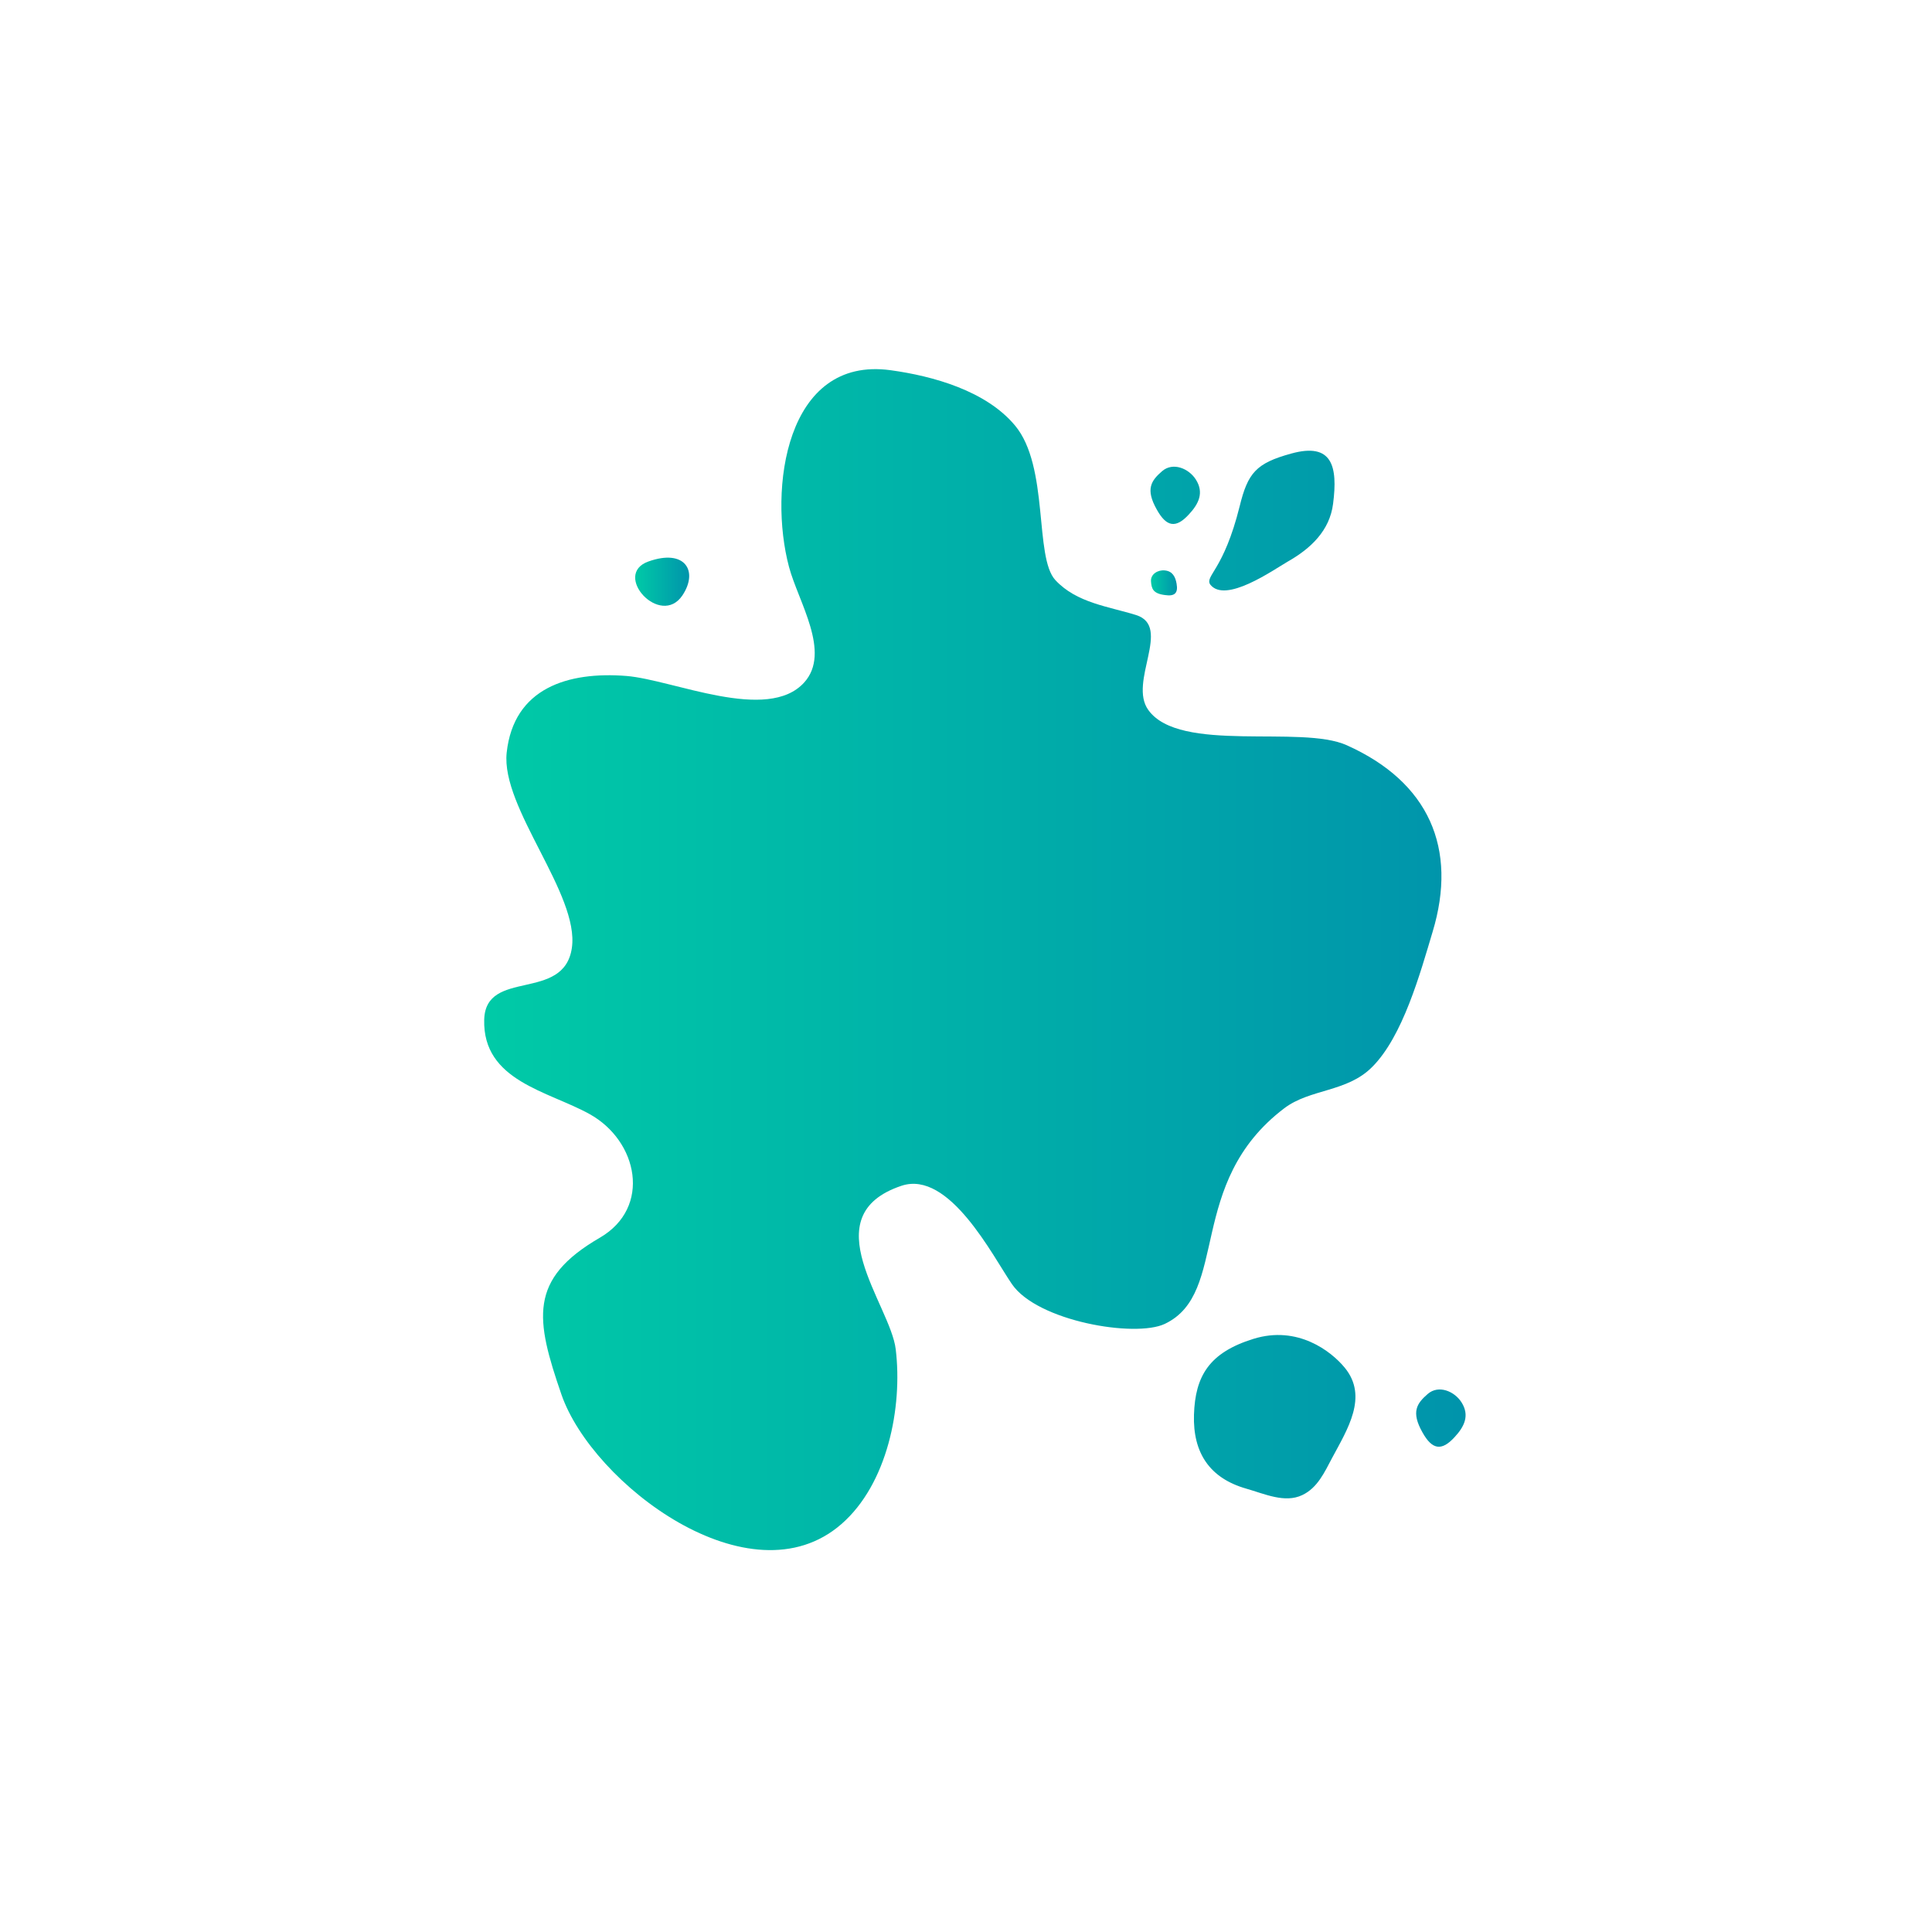
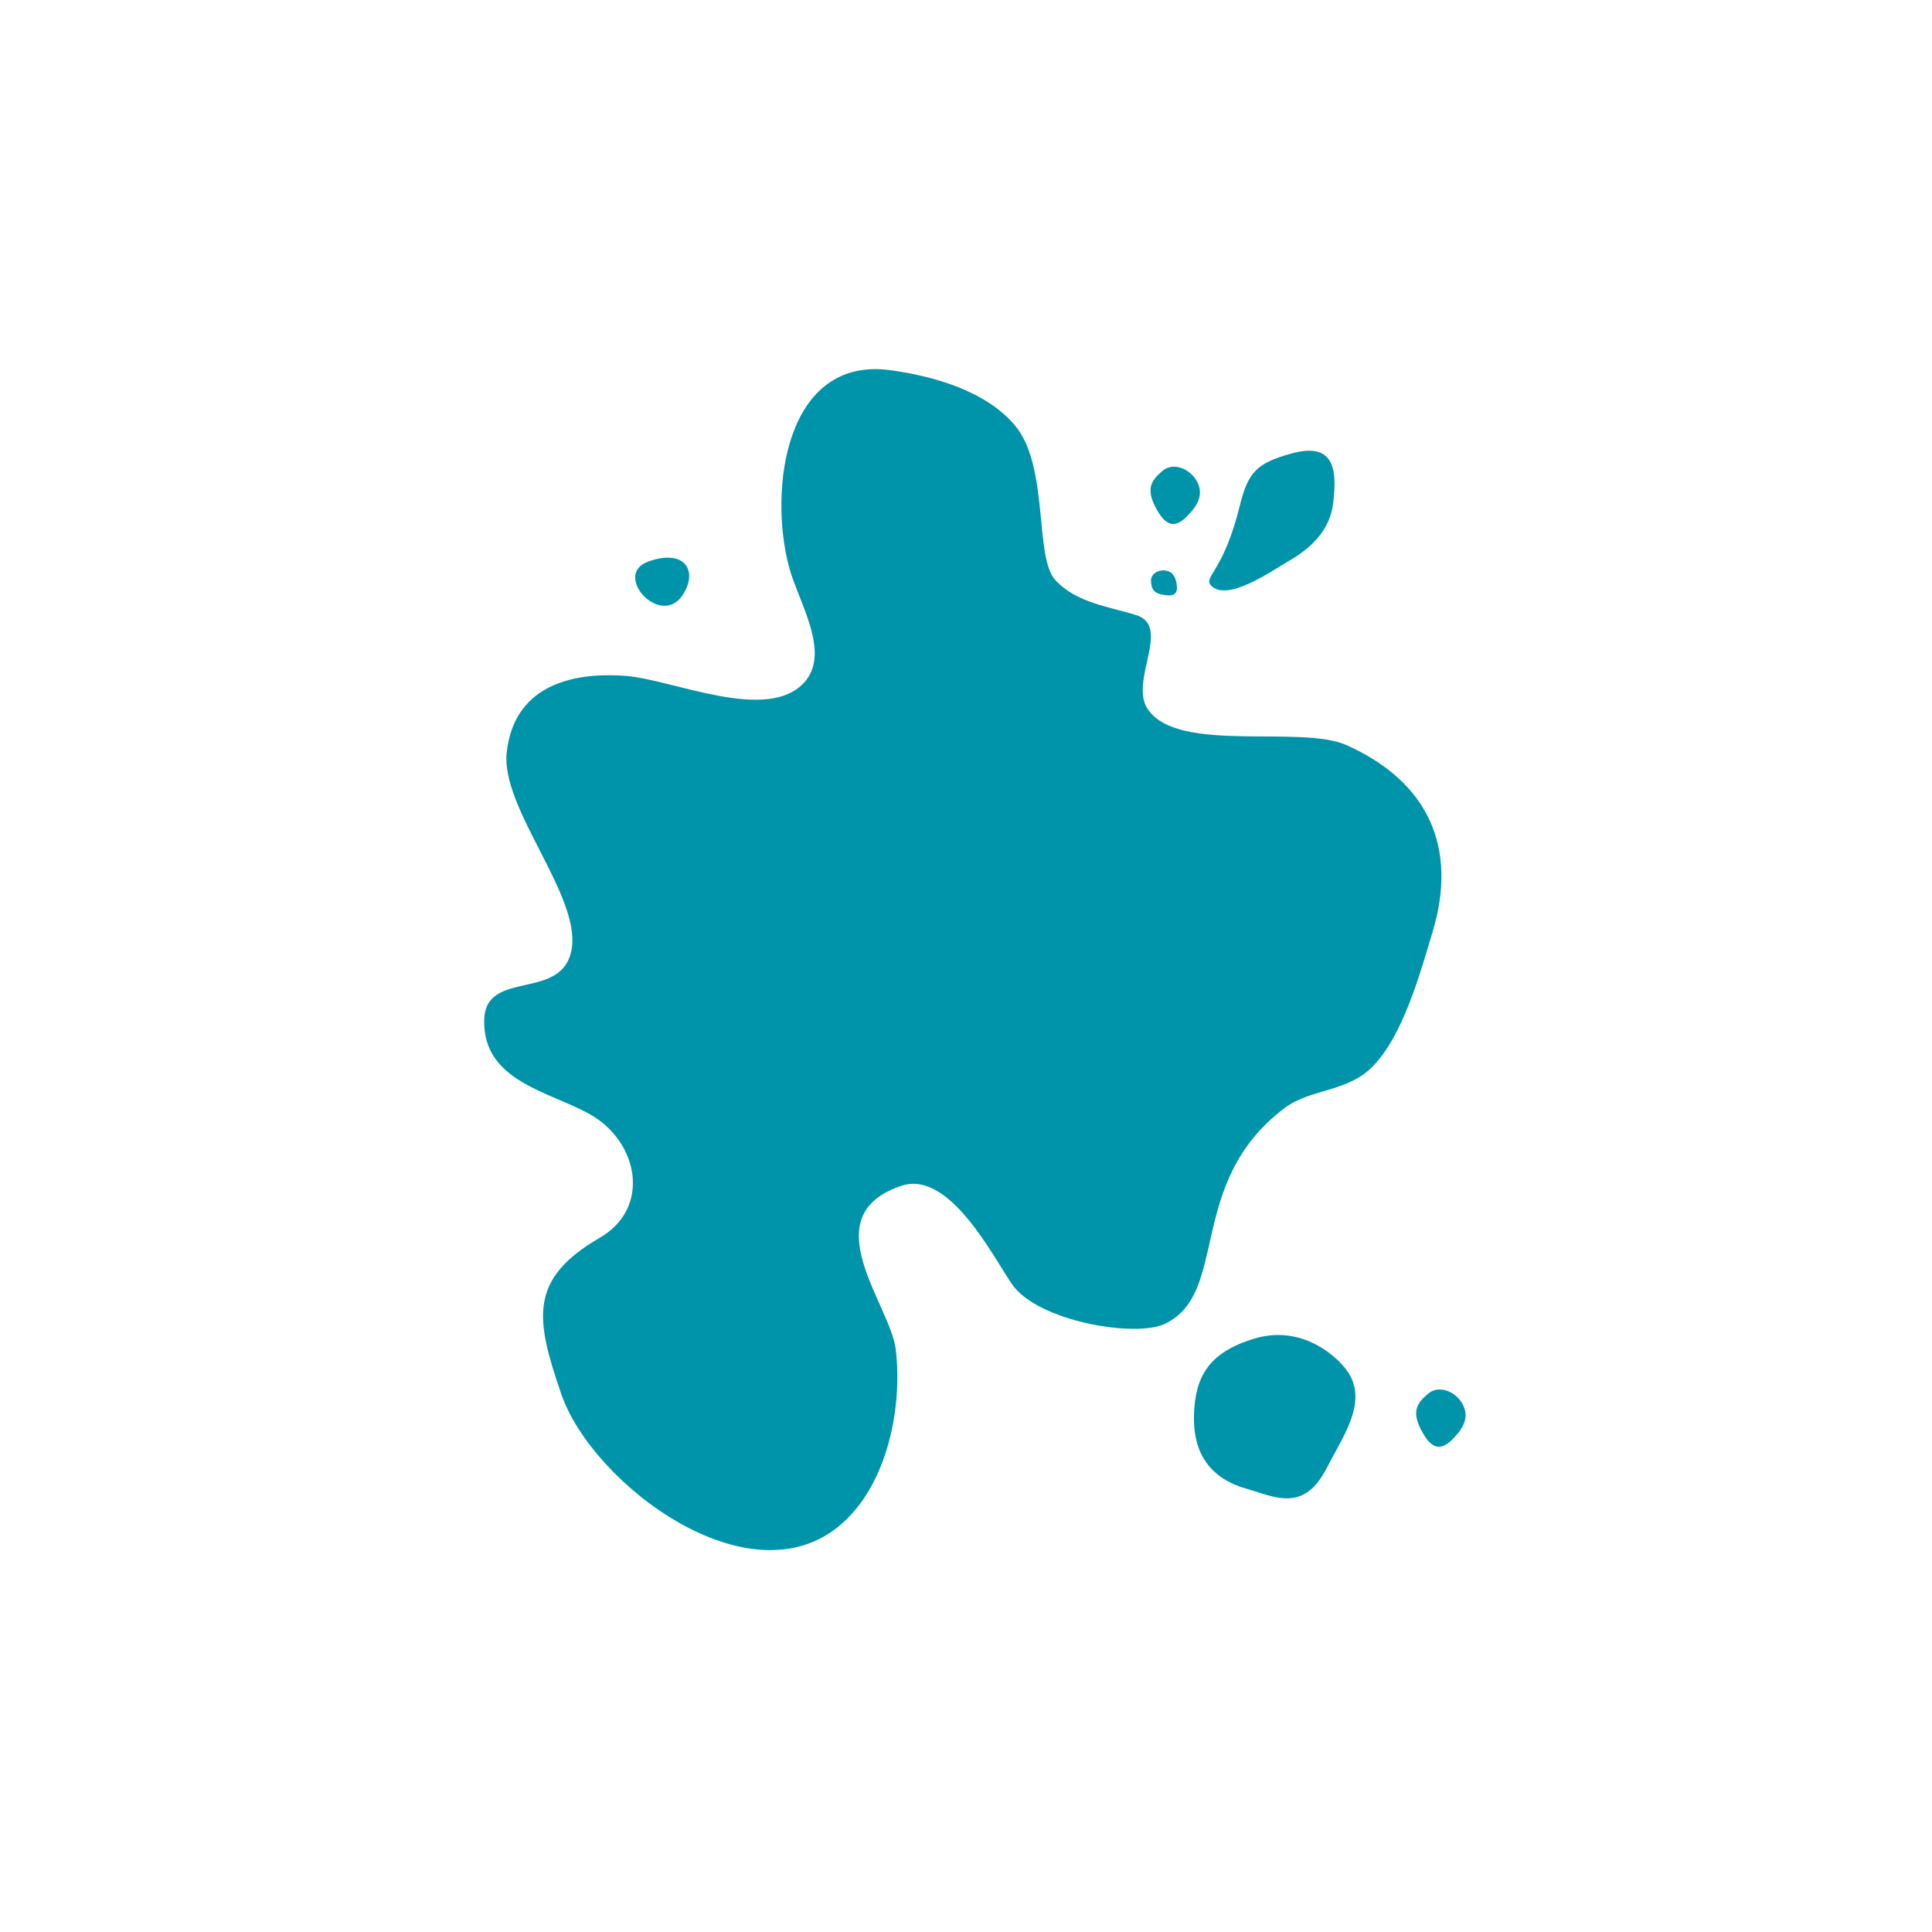
<svg xmlns="http://www.w3.org/2000/svg" viewBox="0 0 800 800">
  <defs>
-     <linearGradient id="gradient" x1="0%" y1="50%" x2="100%" y2="50%">
-       <stop offset="0%" stop-color="#00CAA7">
-         <animate attributeName="stop-color" values="#00CAA7; #0094AB; #00CAA7" dur="8s" repeatCount="indefinite" />
+     <linearGradient id="gradient" x1="10%" y1="40%" x2="100%" y2="60%">
+       <animate attributeName="y1" values="0%; 100%; 0%" dur="4s" repeatCount="indefinite" />
+       <animate attributeName="y2" values="100%; 0%; 100%" dur="4s" repeatCount="indefinite" />
+       <stop offset="0%" stop-color="#0094AB">
+         <animate attributeName="stop-color" values="#0094AB; #00CAA7; #E68EB6; #00CAA7; #0094AB" dur="6s" repeatCount="indefinite" />
      </stop>
      <stop offset="100%" stop-color="#0094AB">
-         <animate attributeName="stop-color" values="#0094AB; #00CAA7; #0094AB" dur="8s" repeatCount="indefinite" />
+         <animate attributeName="stop-color" values="#E68EB6; #00CAA7; #0094AB; #00CAA7; #E68EB6" dur="6s" repeatCount="indefinite" />
      </stop>
    </linearGradient>
  </defs>
  <g fill="url('#gradient')">
    <path d="M437 240.2c-8.8-9.5-2.5-47-16.7-64-12-14.4-34-20.5-51.5-22.9-43.6-6-50.6 49.5-42.1 81.4 3.8 14.4 17.6 35.4 6.3 47.9-15.2 16.8-54.2-1.1-73.6-2.7-24.1-1.9-46.7 4.9-49.6 31.8-2.4 22.9 30.2 58.6 27 80.8-3.3 22.6-35.7 8.4-36.3 29.7-.7 25.4 26.5 29.6 43.6 39.1 20.1 11.1 25.8 38.7 4.3 51.2-29.7 17.2-26.7 33.7-15.9 65 12.8 36.9 78.1 86.5 115.9 53.6 19.1-16.6 25.4-48.4 22.5-72.4-2.2-18.5-34.7-55.3 2.4-67.7 19.8-6.6 37.8 29.2 45.7 40.7 10.5 15.4 51 22.3 63.3 16.5 27-12.8 8.6-58.3 49.5-89.3 10.7-8.1 25.9-6.6 36.3-17 12.8-12.7 20-39 25.1-56 10.5-34.7-1.6-62.1-35.5-77.3-19-8.6-69.2 3.5-82.2-14.6-8.4-11.6 9.9-34.5-5-39.3-11.5-3.6-24.7-5-33.5-14.5zM494.4 585.8c-.5 15.9 6.6 26.3 21.6 30.6 7.7 2.2 16 6.1 23.2 2.7 6.4-3 9.3-9.6 12.4-15.4 6.3-11.8 15.1-25.4 5.2-37.4-5.6-6.8-19.5-17.6-37.8-11.9-18.4 5.7-24.1 15.5-24.6 31.4zM591.2 577.2c4.5-3.9 11.1-1.1 14 3.5 3.4 5.4 1.2 10-2.9 14.4-5.4 5.9-9.3 5.2-13.3-2-4.8-8.5-2.3-12 2.2-15.9zM513.3 209.7c3.4-13.9 6.8-17.9 21.4-21.9 17-4.7 19.3 5.3 17.3 20.8-1.4 11.1-9.2 18.5-18.7 23.9-6.2 3.6-26 17.6-32.2 9.5-2.2-3.6 5.6-5.8 12.2-32.3zM481.2 195.1c4.5-3.9 11.1-1.1 14 3.5 3.4 5.4 1.2 10-2.9 14.4-5.4 5.9-9.3 5.2-13.3-2-4.8-8.5-2.3-12 2.2-15.9z" />
    <path d="M476.6 240.7c-.2-3 2.9-4.8 5.7-4.5 3.2.3 4.4 2.6 4.9 5.5.7 3.9-.8 5.3-4.8 4.7-5-.6-5.6-2.7-5.8-5.7z" />
    <path d="M268.5 232.5c-15.2 5.4 5 27.6 14.1 14 6.7-10.1 1-19.4-14.1-14z" />
  </g>
</svg>
